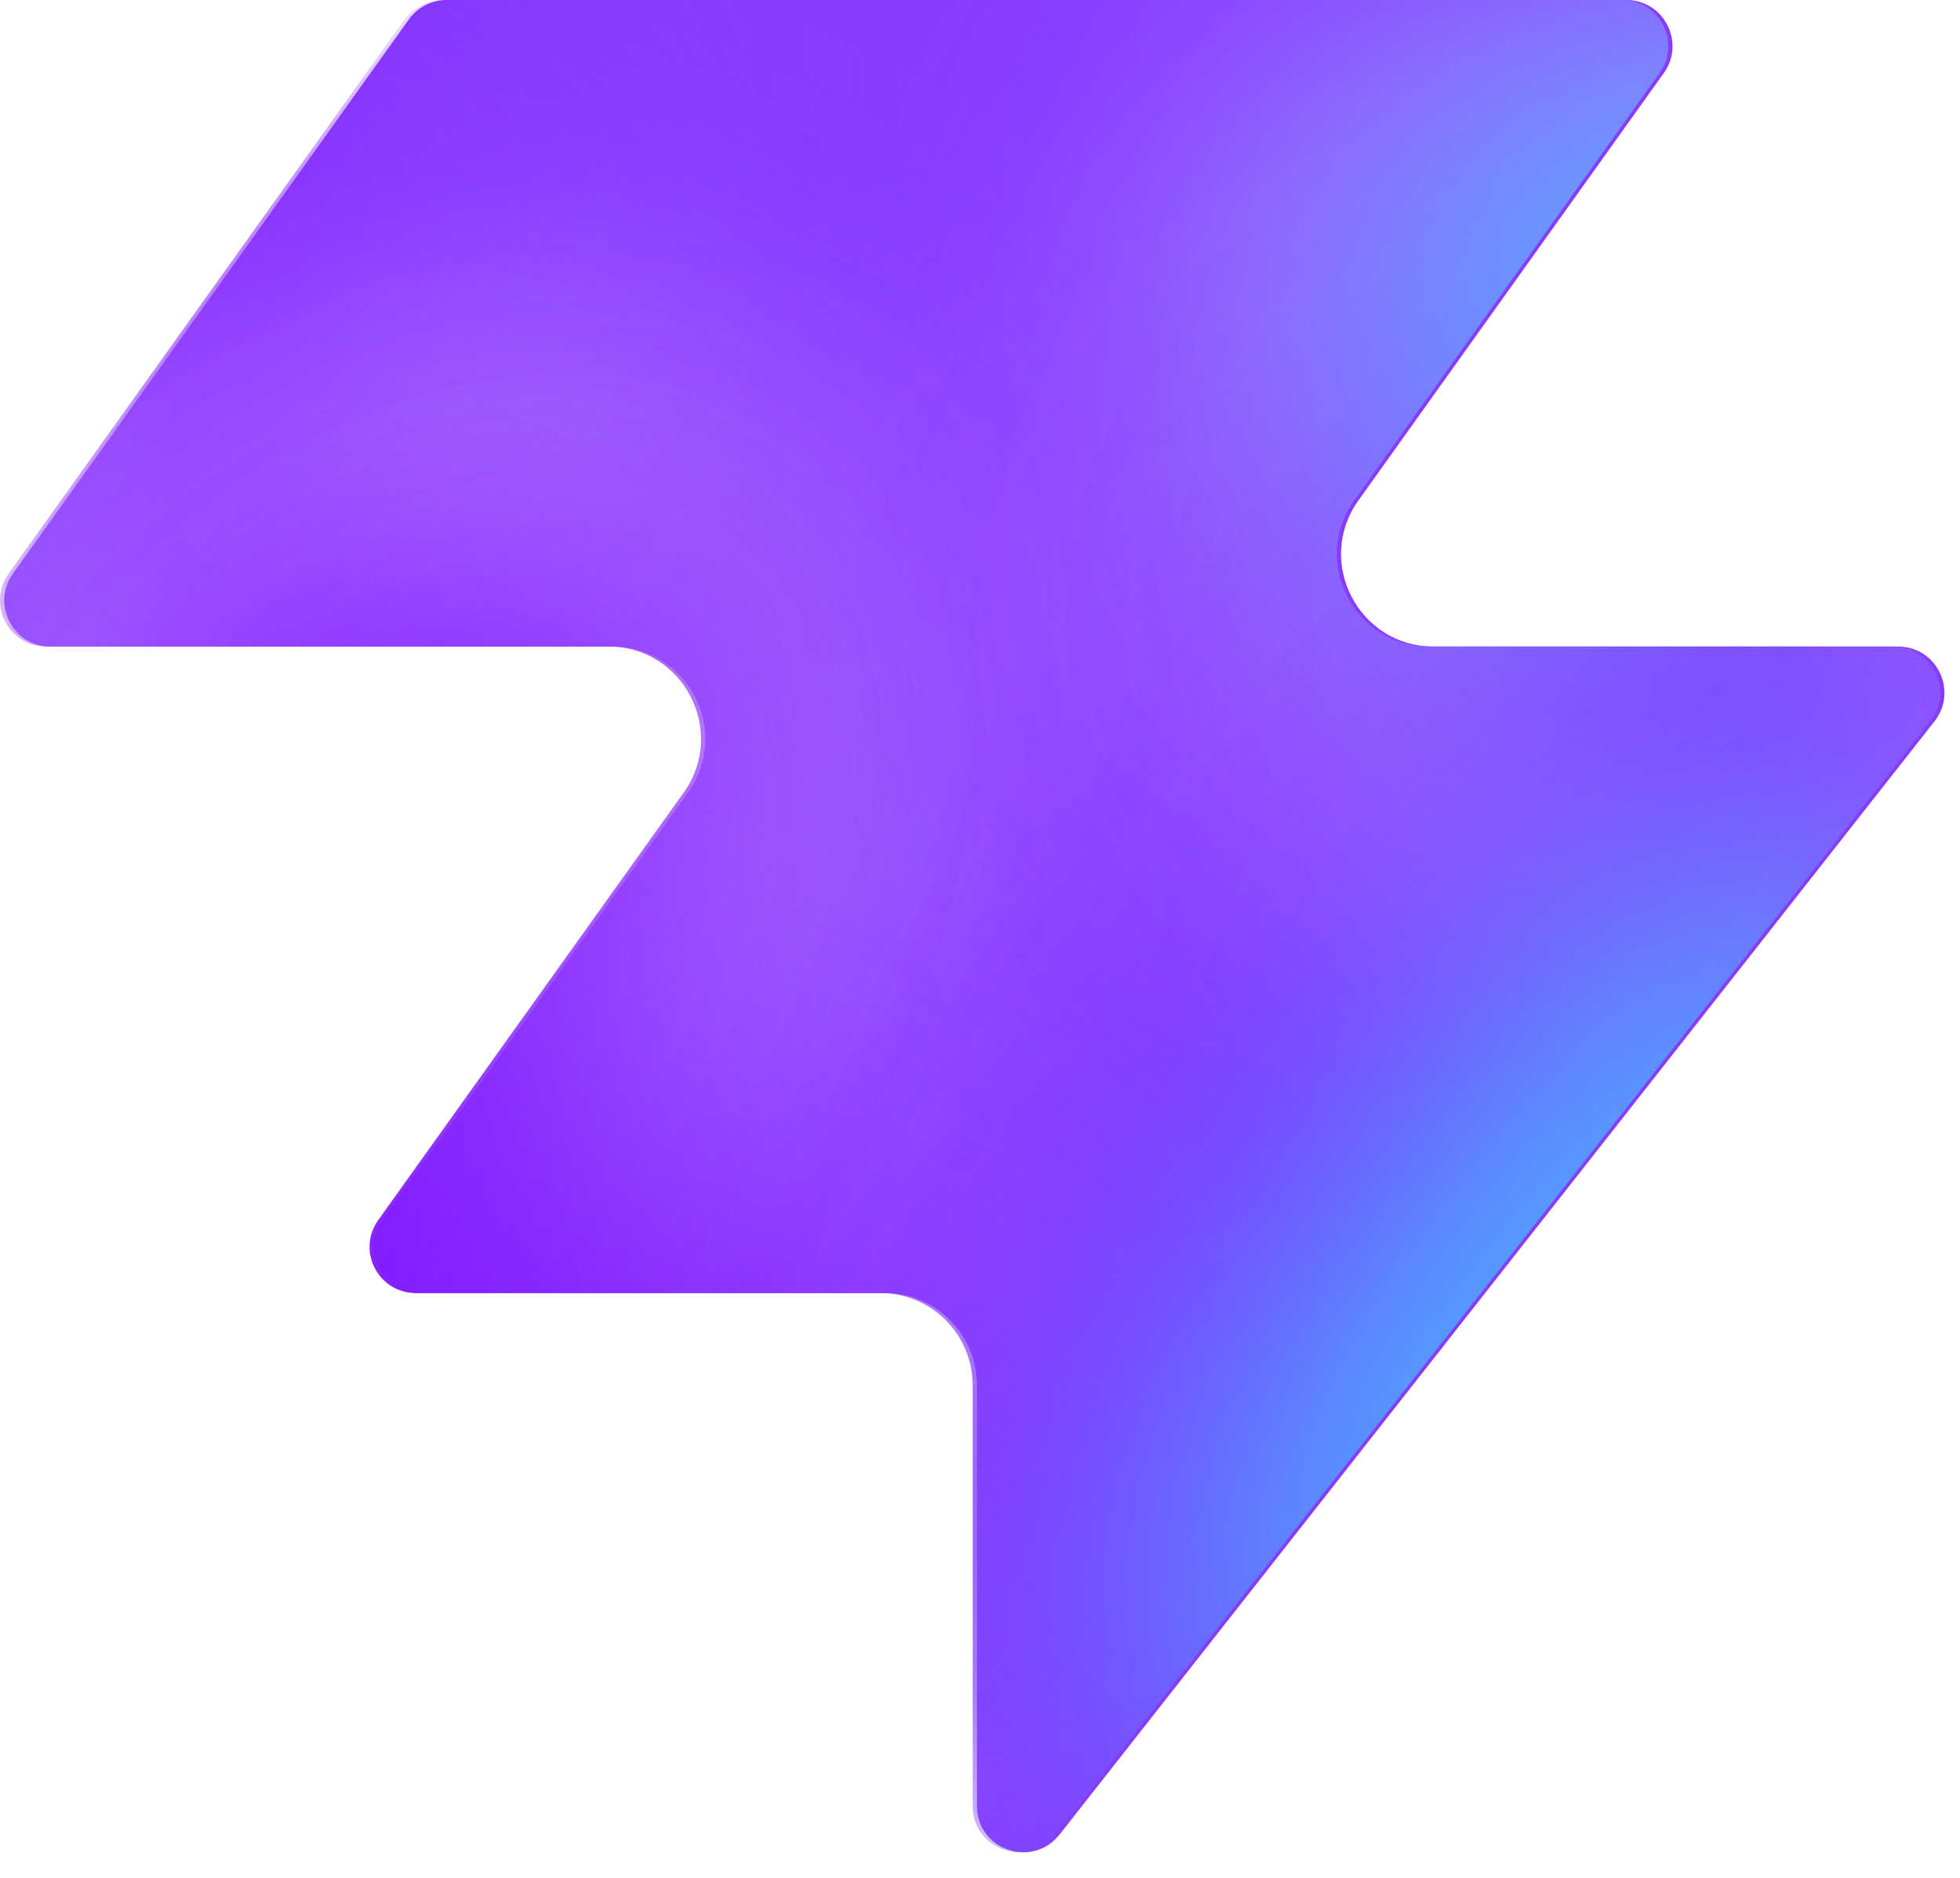
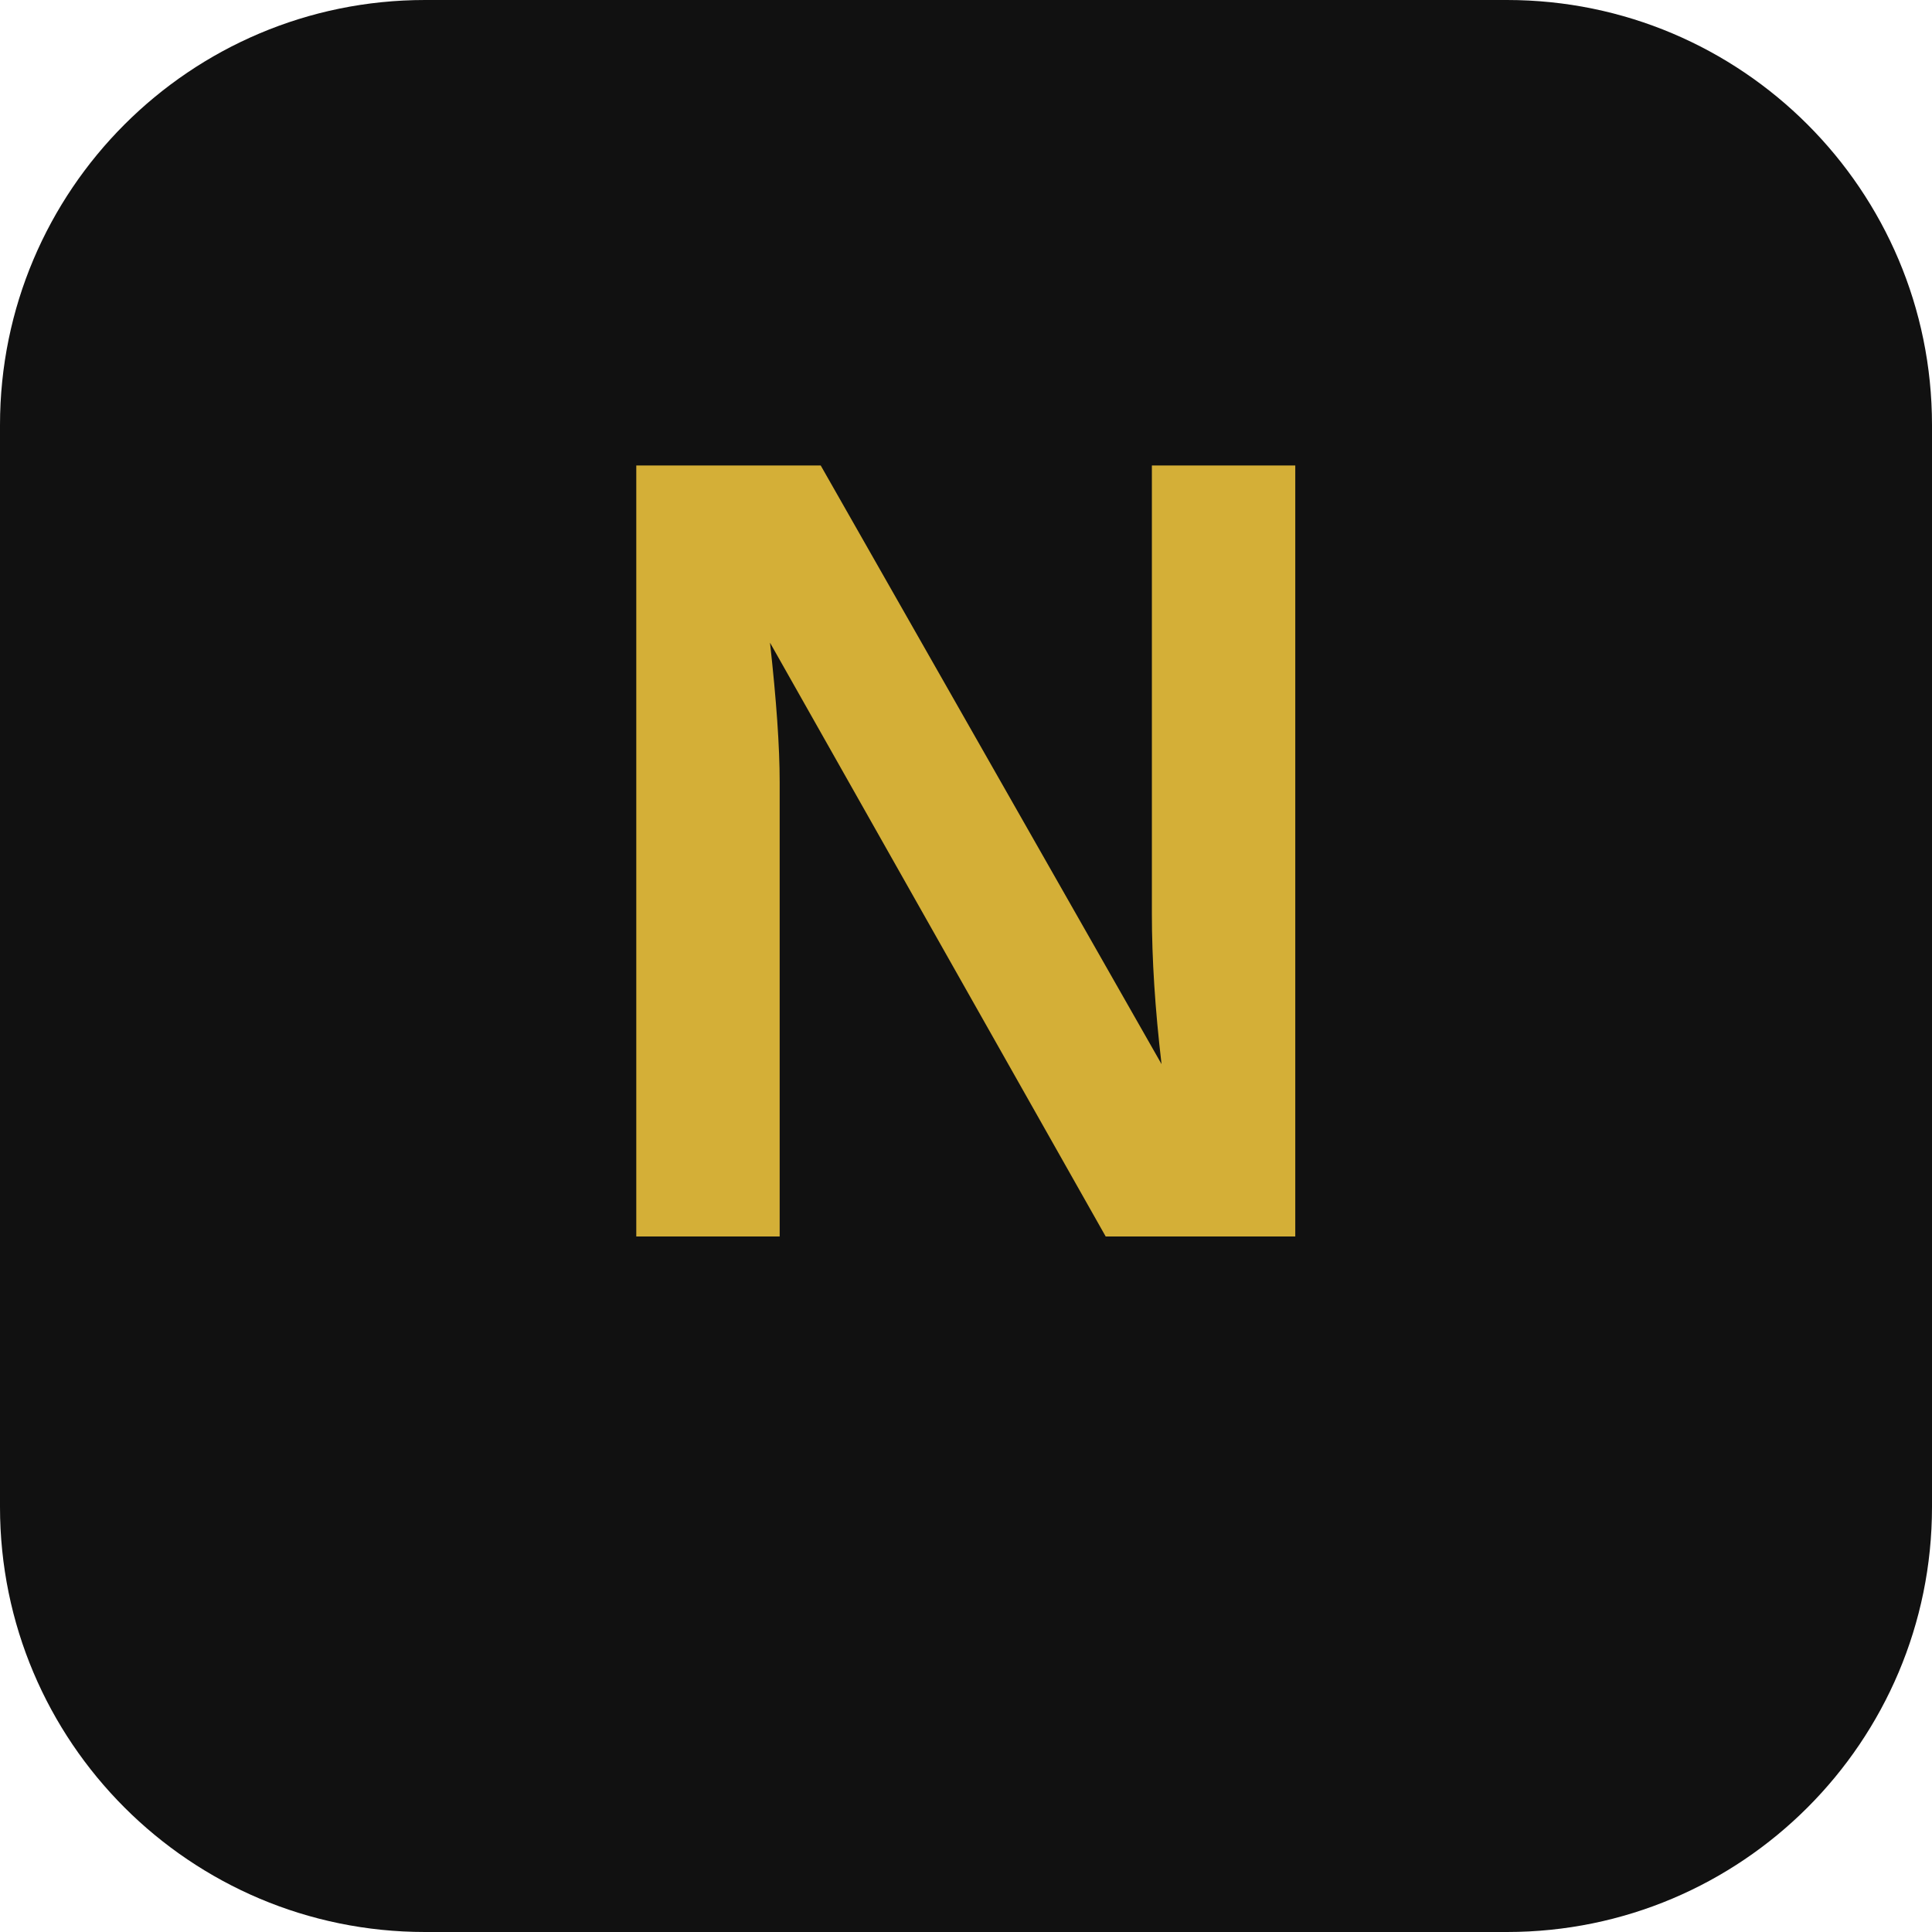
- <svg xmlns="http://www.w3.org/2000/svg" width="48" height="46" fill="none" viewBox="0 0 48 46">
-   <path fill="#863bff" d="M25.946 44.938c-.664.845-2.021.375-2.021-.698V33.937a2.26 2.26 0 0 0-2.262-2.262H10.287c-.92 0-1.456-1.04-.92-1.788l7.48-10.471c1.07-1.497 0-3.578-1.842-3.578H1.237c-.92 0-1.456-1.04-.92-1.788L10.013.474c.214-.297.556-.474.92-.474h28.894c.92 0 1.456 1.04.92 1.788l-7.48 10.471c-1.07 1.498 0 3.579 1.842 3.579h11.377c.943 0 1.473 1.088.89 1.83L25.947 44.94z" style="fill:#863bff;fill:color(display-p3 .525 .23 1);fill-opacity:1" />
-   <mask id="a" width="48" height="46" x="0" y="0" maskUnits="userSpaceOnUse" style="mask-type:alpha">
-     <path fill="#000" d="M25.842 44.938c-.664.844-2.021.375-2.021-.698V33.937a2.26 2.26 0 0 0-2.262-2.262H10.183c-.92 0-1.456-1.04-.92-1.788l7.48-10.471c1.07-1.498 0-3.579-1.842-3.579H1.133c-.92 0-1.456-1.04-.92-1.787L9.91.473c.214-.297.556-.474.92-.474h28.894c.92 0 1.456 1.04.92 1.788l-7.48 10.471c-1.07 1.498 0 3.578 1.842 3.578h11.377c.943 0 1.473 1.088.89 1.832L25.843 44.94z" style="fill:#000;fill-opacity:1" />
-   </mask>
-   <g mask="url(#a)">
-     <g filter="url(#b)">
-       <ellipse cx="5.508" cy="14.704" fill="#ede6ff" rx="5.508" ry="14.704" style="fill:#ede6ff;fill:color(display-p3 .927 .903 1);fill-opacity:1" transform="matrix(.00324 1 1 -.00324 -4.47 31.516)" />
-     </g>
-     <g filter="url(#c)">
-       <ellipse cx="10.399" cy="29.851" fill="#ede6ff" rx="10.399" ry="29.851" style="fill:#ede6ff;fill:color(display-p3 .927 .903 1);fill-opacity:1" transform="matrix(.00324 1 1 -.00324 -39.328 7.883)" />
-     </g>
-     <g filter="url(#d)">
-       <ellipse cx="5.508" cy="30.487" fill="#7e14ff" rx="5.508" ry="30.487" style="fill:#7e14ff;fill:color(display-p3 .492 .077 1);fill-opacity:1" transform="rotate(89.814 -25.913 -14.639)scale(1 -1)" />
-     </g>
-     <g filter="url(#e)">
-       <ellipse cx="5.508" cy="30.599" fill="#7e14ff" rx="5.508" ry="30.599" style="fill:#7e14ff;fill:color(display-p3 .492 .077 1);fill-opacity:1" transform="rotate(89.814 -32.644 -3.334)scale(1 -1)" />
-     </g>
-     <g filter="url(#f)">
-       <ellipse cx="5.508" cy="30.599" fill="#7e14ff" rx="5.508" ry="30.599" style="fill:#7e14ff;fill:color(display-p3 .492 .077 1);fill-opacity:1" transform="matrix(.00324 1 1 -.00324 -34.34 30.47)" />
-     </g>
-     <g filter="url(#g)">
-       <ellipse cx="14.072" cy="22.078" fill="#ede6ff" rx="14.072" ry="22.078" style="fill:#ede6ff;fill:color(display-p3 .927 .903 1);fill-opacity:1" transform="rotate(93.35 24.506 48.493)scale(-1 1)" />
-     </g>
-     <g filter="url(#h)">
-       <ellipse cx="3.47" cy="21.501" fill="#7e14ff" rx="3.47" ry="21.501" style="fill:#7e14ff;fill:color(display-p3 .492 .077 1);fill-opacity:1" transform="rotate(89.009 28.708 47.59)scale(-1 1)" />
-     </g>
-     <g filter="url(#i)">
-       <ellipse cx="3.47" cy="21.501" fill="#7e14ff" rx="3.47" ry="21.501" style="fill:#7e14ff;fill:color(display-p3 .492 .077 1);fill-opacity:1" transform="rotate(89.009 28.708 47.59)scale(-1 1)" />
-     </g>
-     <g filter="url(#j)">
-       <ellipse cx=".387" cy="8.972" fill="#7e14ff" rx="4.407" ry="29.108" style="fill:#7e14ff;fill:color(display-p3 .492 .077 1);fill-opacity:1" transform="rotate(39.51 .387 8.972)" />
-     </g>
-     <g filter="url(#k)">
-       <ellipse cx="47.523" cy="-6.092" fill="#7e14ff" rx="4.407" ry="29.108" style="fill:#7e14ff;fill:color(display-p3 .492 .077 1);fill-opacity:1" transform="rotate(37.892 47.523 -6.092)" />
-     </g>
-     <g filter="url(#l)">
-       <ellipse cx="41.412" cy="6.333" fill="#47bfff" rx="5.971" ry="9.665" style="fill:#47bfff;fill:color(display-p3 .28 .748 1);fill-opacity:1" transform="rotate(37.892 41.412 6.333)" />
-     </g>
-     <g filter="url(#m)">
-       <ellipse cx="-1.879" cy="38.332" fill="#7e14ff" rx="4.407" ry="29.108" style="fill:#7e14ff;fill:color(display-p3 .492 .077 1);fill-opacity:1" transform="rotate(37.892 -1.88 38.332)" />
-     </g>
-     <g filter="url(#n)">
-       <ellipse cx="-1.879" cy="38.332" fill="#7e14ff" rx="4.407" ry="29.108" style="fill:#7e14ff;fill:color(display-p3 .492 .077 1);fill-opacity:1" transform="rotate(37.892 -1.88 38.332)" />
-     </g>
-     <g filter="url(#o)">
-       <ellipse cx="35.651" cy="29.907" fill="#7e14ff" rx="4.407" ry="29.108" style="fill:#7e14ff;fill:color(display-p3 .492 .077 1);fill-opacity:1" transform="rotate(37.892 35.651 29.907)" />
-     </g>
-     <g filter="url(#p)">
-       <ellipse cx="38.418" cy="32.4" fill="#47bfff" rx="5.971" ry="15.297" style="fill:#47bfff;fill:color(display-p3 .28 .748 1);fill-opacity:1" transform="rotate(37.892 38.418 32.4)" />
-     </g>
-   </g>
-   <defs>
-     <filter id="b" width="60.045" height="41.654" x="-19.77" y="16.149" color-interpolation-filters="sRGB" filterUnits="userSpaceOnUse">
-       <feFlood flood-opacity="0" result="BackgroundImageFix" />
-       <feBlend in="SourceGraphic" in2="BackgroundImageFix" result="shape" />
-       <feGaussianBlur result="effect1_foregroundBlur_2002_17158" stdDeviation="7.659" />
-     </filter>
-     <filter id="c" width="90.34" height="51.437" x="-54.613" y="-7.533" color-interpolation-filters="sRGB" filterUnits="userSpaceOnUse">
-       <feFlood flood-opacity="0" result="BackgroundImageFix" />
-       <feBlend in="SourceGraphic" in2="BackgroundImageFix" result="shape" />
-       <feGaussianBlur result="effect1_foregroundBlur_2002_17158" stdDeviation="7.659" />
-     </filter>
-     <filter id="d" width="79.355" height="29.4" x="-49.64" y="2.03" color-interpolation-filters="sRGB" filterUnits="userSpaceOnUse">
-       <feFlood flood-opacity="0" result="BackgroundImageFix" />
-       <feBlend in="SourceGraphic" in2="BackgroundImageFix" result="shape" />
-       <feGaussianBlur result="effect1_foregroundBlur_2002_17158" stdDeviation="4.596" />
-     </filter>
-     <filter id="e" width="79.579" height="29.4" x="-45.045" y="20.029" color-interpolation-filters="sRGB" filterUnits="userSpaceOnUse">
-       <feFlood flood-opacity="0" result="BackgroundImageFix" />
-       <feBlend in="SourceGraphic" in2="BackgroundImageFix" result="shape" />
-       <feGaussianBlur result="effect1_foregroundBlur_2002_17158" stdDeviation="4.596" />
-     </filter>
-     <filter id="f" width="79.579" height="29.4" x="-43.513" y="21.178" color-interpolation-filters="sRGB" filterUnits="userSpaceOnUse">
-       <feFlood flood-opacity="0" result="BackgroundImageFix" />
-       <feBlend in="SourceGraphic" in2="BackgroundImageFix" result="shape" />
-       <feGaussianBlur result="effect1_foregroundBlur_2002_17158" stdDeviation="4.596" />
-     </filter>
-     <filter id="g" width="74.749" height="58.852" x="15.756" y="-17.901" color-interpolation-filters="sRGB" filterUnits="userSpaceOnUse">
-       <feFlood flood-opacity="0" result="BackgroundImageFix" />
-       <feBlend in="SourceGraphic" in2="BackgroundImageFix" result="shape" />
-       <feGaussianBlur result="effect1_foregroundBlur_2002_17158" stdDeviation="7.659" />
-     </filter>
-     <filter id="h" width="61.377" height="25.362" x="23.548" y="2.284" color-interpolation-filters="sRGB" filterUnits="userSpaceOnUse">
-       <feFlood flood-opacity="0" result="BackgroundImageFix" />
-       <feBlend in="SourceGraphic" in2="BackgroundImageFix" result="shape" />
-       <feGaussianBlur result="effect1_foregroundBlur_2002_17158" stdDeviation="4.596" />
-     </filter>
-     <filter id="i" width="61.377" height="25.362" x="23.548" y="2.284" color-interpolation-filters="sRGB" filterUnits="userSpaceOnUse">
-       <feFlood flood-opacity="0" result="BackgroundImageFix" />
-       <feBlend in="SourceGraphic" in2="BackgroundImageFix" result="shape" />
-       <feGaussianBlur result="effect1_foregroundBlur_2002_17158" stdDeviation="4.596" />
-     </filter>
-     <filter id="j" width="56.045" height="63.649" x="-27.636" y="-22.853" color-interpolation-filters="sRGB" filterUnits="userSpaceOnUse">
-       <feFlood flood-opacity="0" result="BackgroundImageFix" />
-       <feBlend in="SourceGraphic" in2="BackgroundImageFix" result="shape" />
-       <feGaussianBlur result="effect1_foregroundBlur_2002_17158" stdDeviation="4.596" />
-     </filter>
-     <filter id="k" width="54.814" height="64.646" x="20.116" y="-38.415" color-interpolation-filters="sRGB" filterUnits="userSpaceOnUse">
-       <feFlood flood-opacity="0" result="BackgroundImageFix" />
-       <feBlend in="SourceGraphic" in2="BackgroundImageFix" result="shape" />
-       <feGaussianBlur result="effect1_foregroundBlur_2002_17158" stdDeviation="4.596" />
-     </filter>
-     <filter id="l" width="33.541" height="35.313" x="24.641" y="-11.323" color-interpolation-filters="sRGB" filterUnits="userSpaceOnUse">
-       <feFlood flood-opacity="0" result="BackgroundImageFix" />
-       <feBlend in="SourceGraphic" in2="BackgroundImageFix" result="shape" />
-       <feGaussianBlur result="effect1_foregroundBlur_2002_17158" stdDeviation="4.596" />
-     </filter>
-     <filter id="m" width="54.814" height="64.646" x="-29.286" y="6.009" color-interpolation-filters="sRGB" filterUnits="userSpaceOnUse">
-       <feFlood flood-opacity="0" result="BackgroundImageFix" />
-       <feBlend in="SourceGraphic" in2="BackgroundImageFix" result="shape" />
-       <feGaussianBlur result="effect1_foregroundBlur_2002_17158" stdDeviation="4.596" />
-     </filter>
-     <filter id="n" width="54.814" height="64.646" x="-29.286" y="6.009" color-interpolation-filters="sRGB" filterUnits="userSpaceOnUse">
-       <feFlood flood-opacity="0" result="BackgroundImageFix" />
-       <feBlend in="SourceGraphic" in2="BackgroundImageFix" result="shape" />
-       <feGaussianBlur result="effect1_foregroundBlur_2002_17158" stdDeviation="4.596" />
-     </filter>
-     <filter id="o" width="54.814" height="64.646" x="8.244" y="-2.416" color-interpolation-filters="sRGB" filterUnits="userSpaceOnUse">
-       <feFlood flood-opacity="0" result="BackgroundImageFix" />
-       <feBlend in="SourceGraphic" in2="BackgroundImageFix" result="shape" />
-       <feGaussianBlur result="effect1_foregroundBlur_2002_17158" stdDeviation="4.596" />
-     </filter>
-     <filter id="p" width="39.409" height="43.623" x="18.713" y="10.588" color-interpolation-filters="sRGB" filterUnits="userSpaceOnUse">
-       <feFlood flood-opacity="0" result="BackgroundImageFix" />
-       <feBlend in="SourceGraphic" in2="BackgroundImageFix" result="shape" />
-       <feGaussianBlur result="effect1_foregroundBlur_2002_17158" stdDeviation="4.596" />
-     </filter>
-   </defs>
+ <svg xmlns="http://www.w3.org/2000/svg" viewBox="0 0 100 100">
+   <rect width="100" height="100" rx="22" fill="#111111" />
+   <text x="50" y="64" text-anchor="middle" font-size="58" font-family="Arial, sans-serif" font-weight="700" fill="#d4af37">
+     N
+   </text>
</svg>
